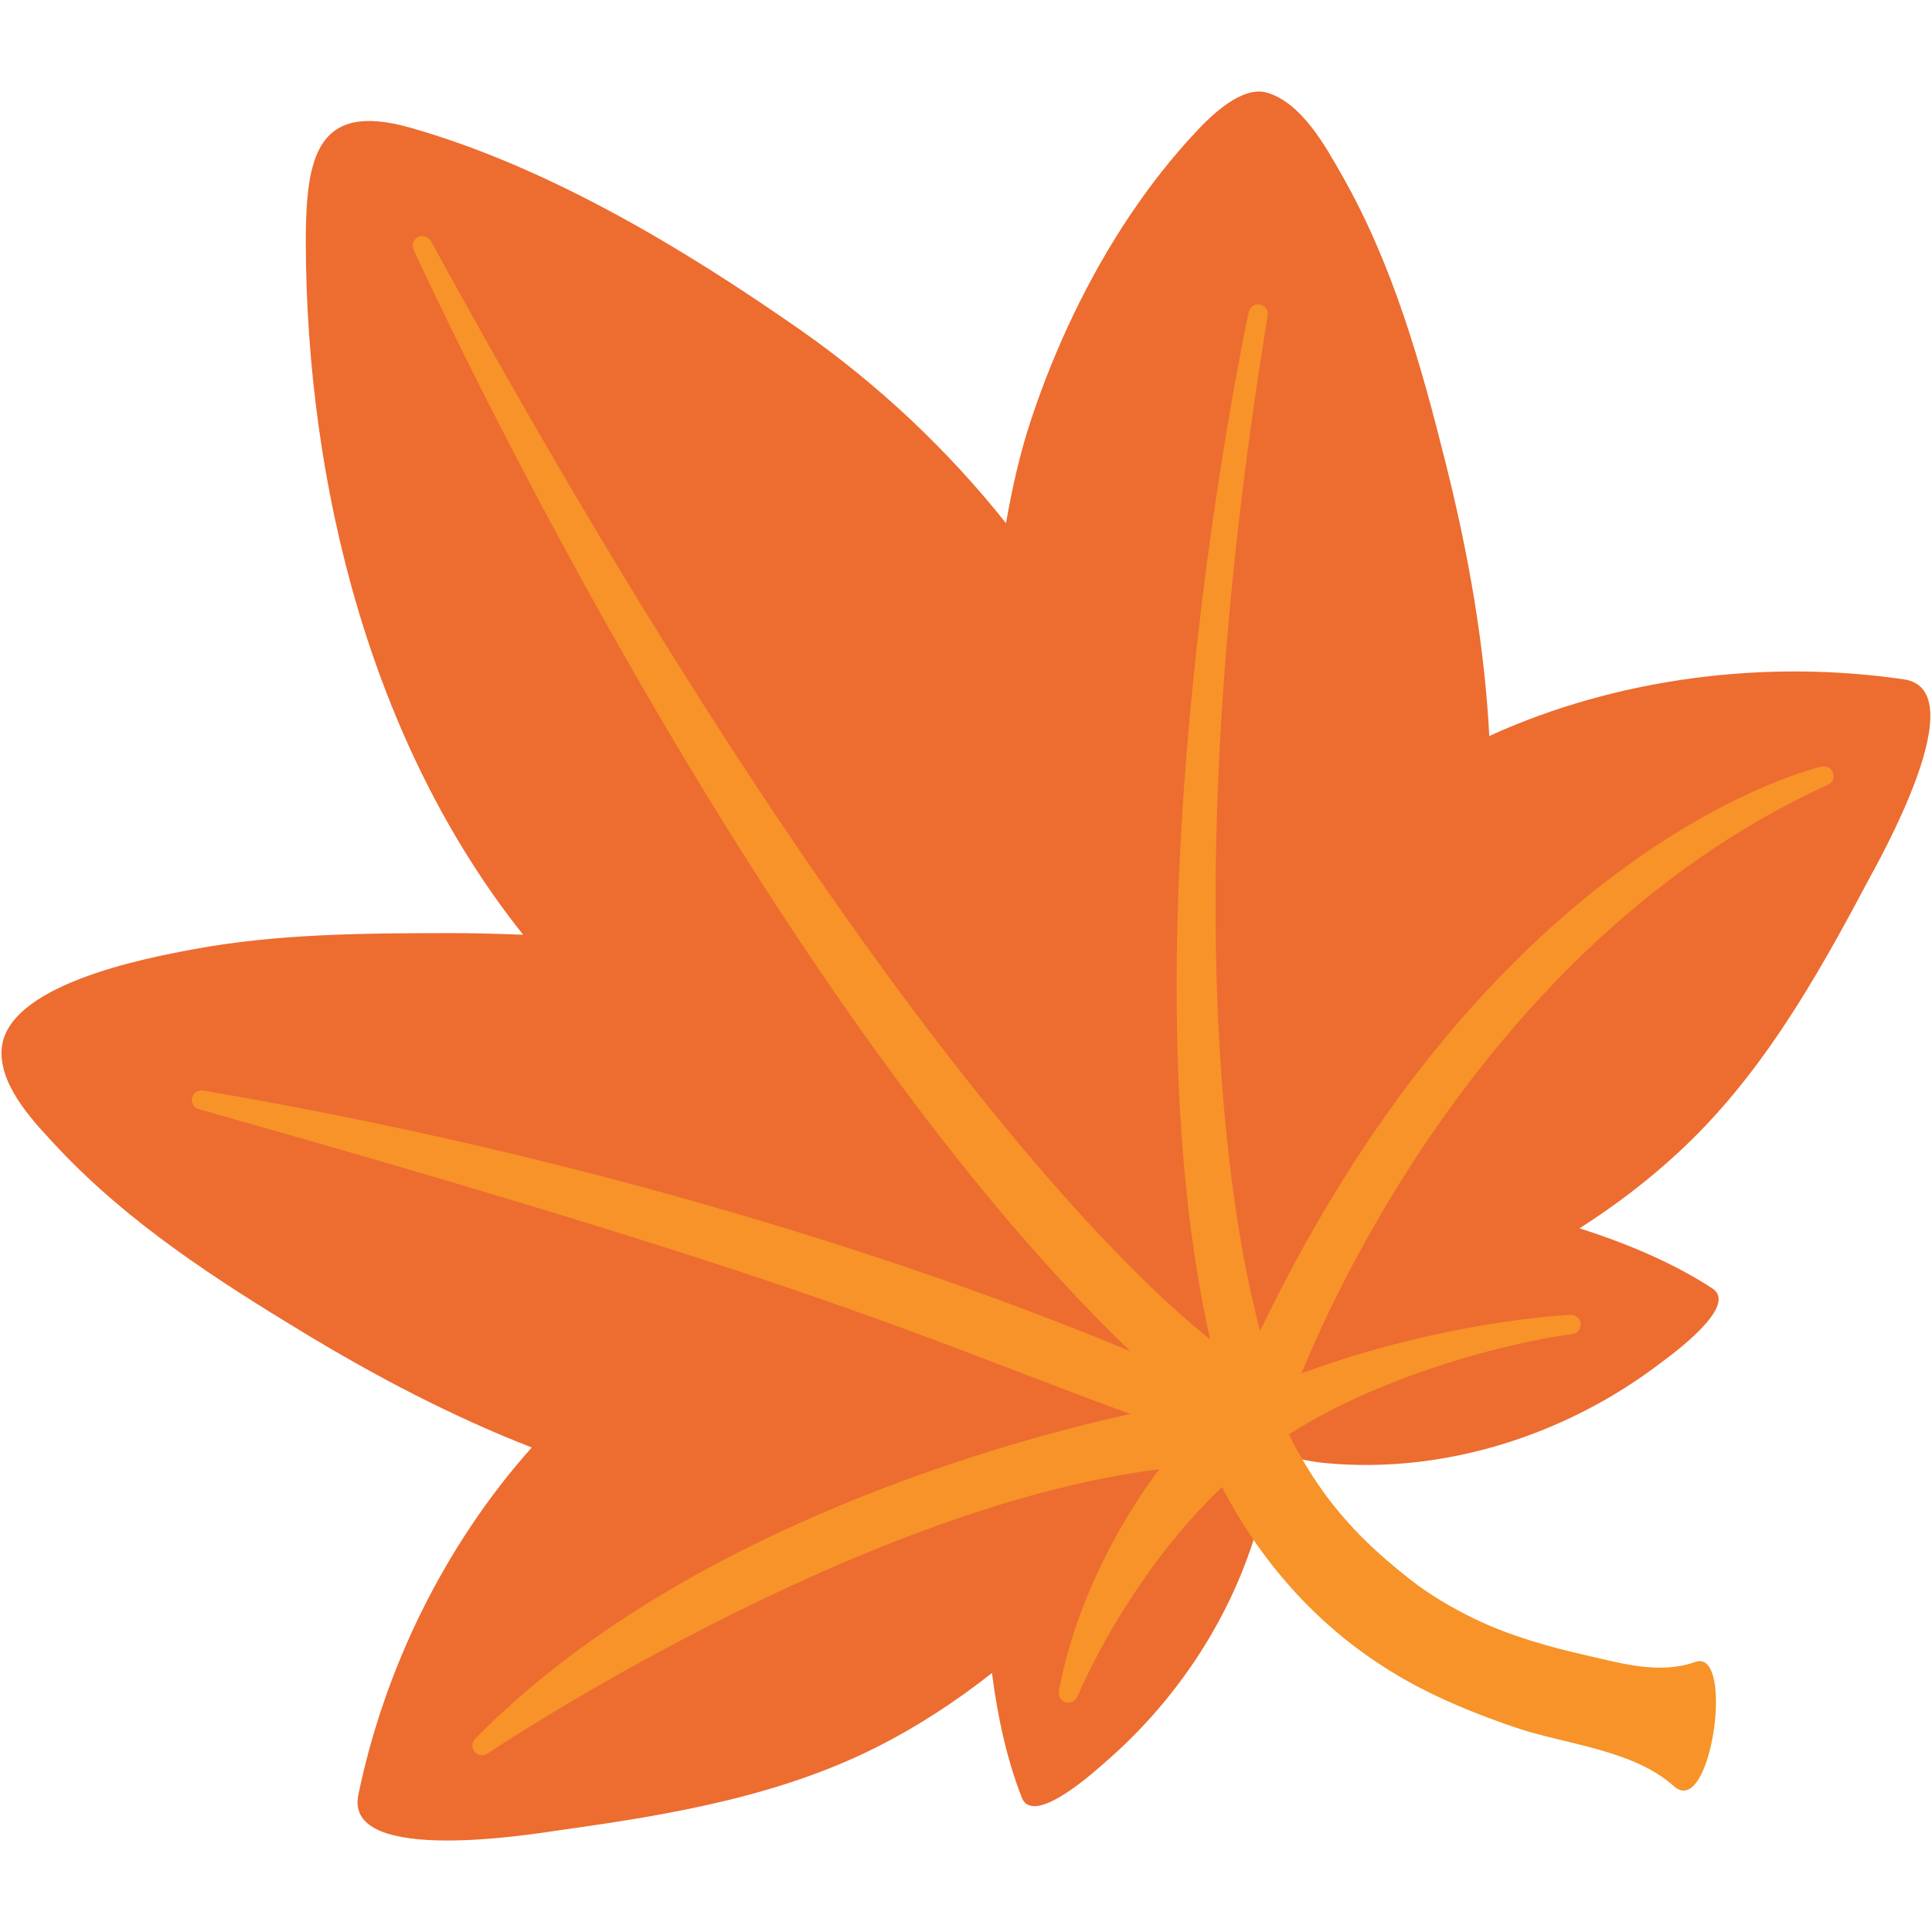
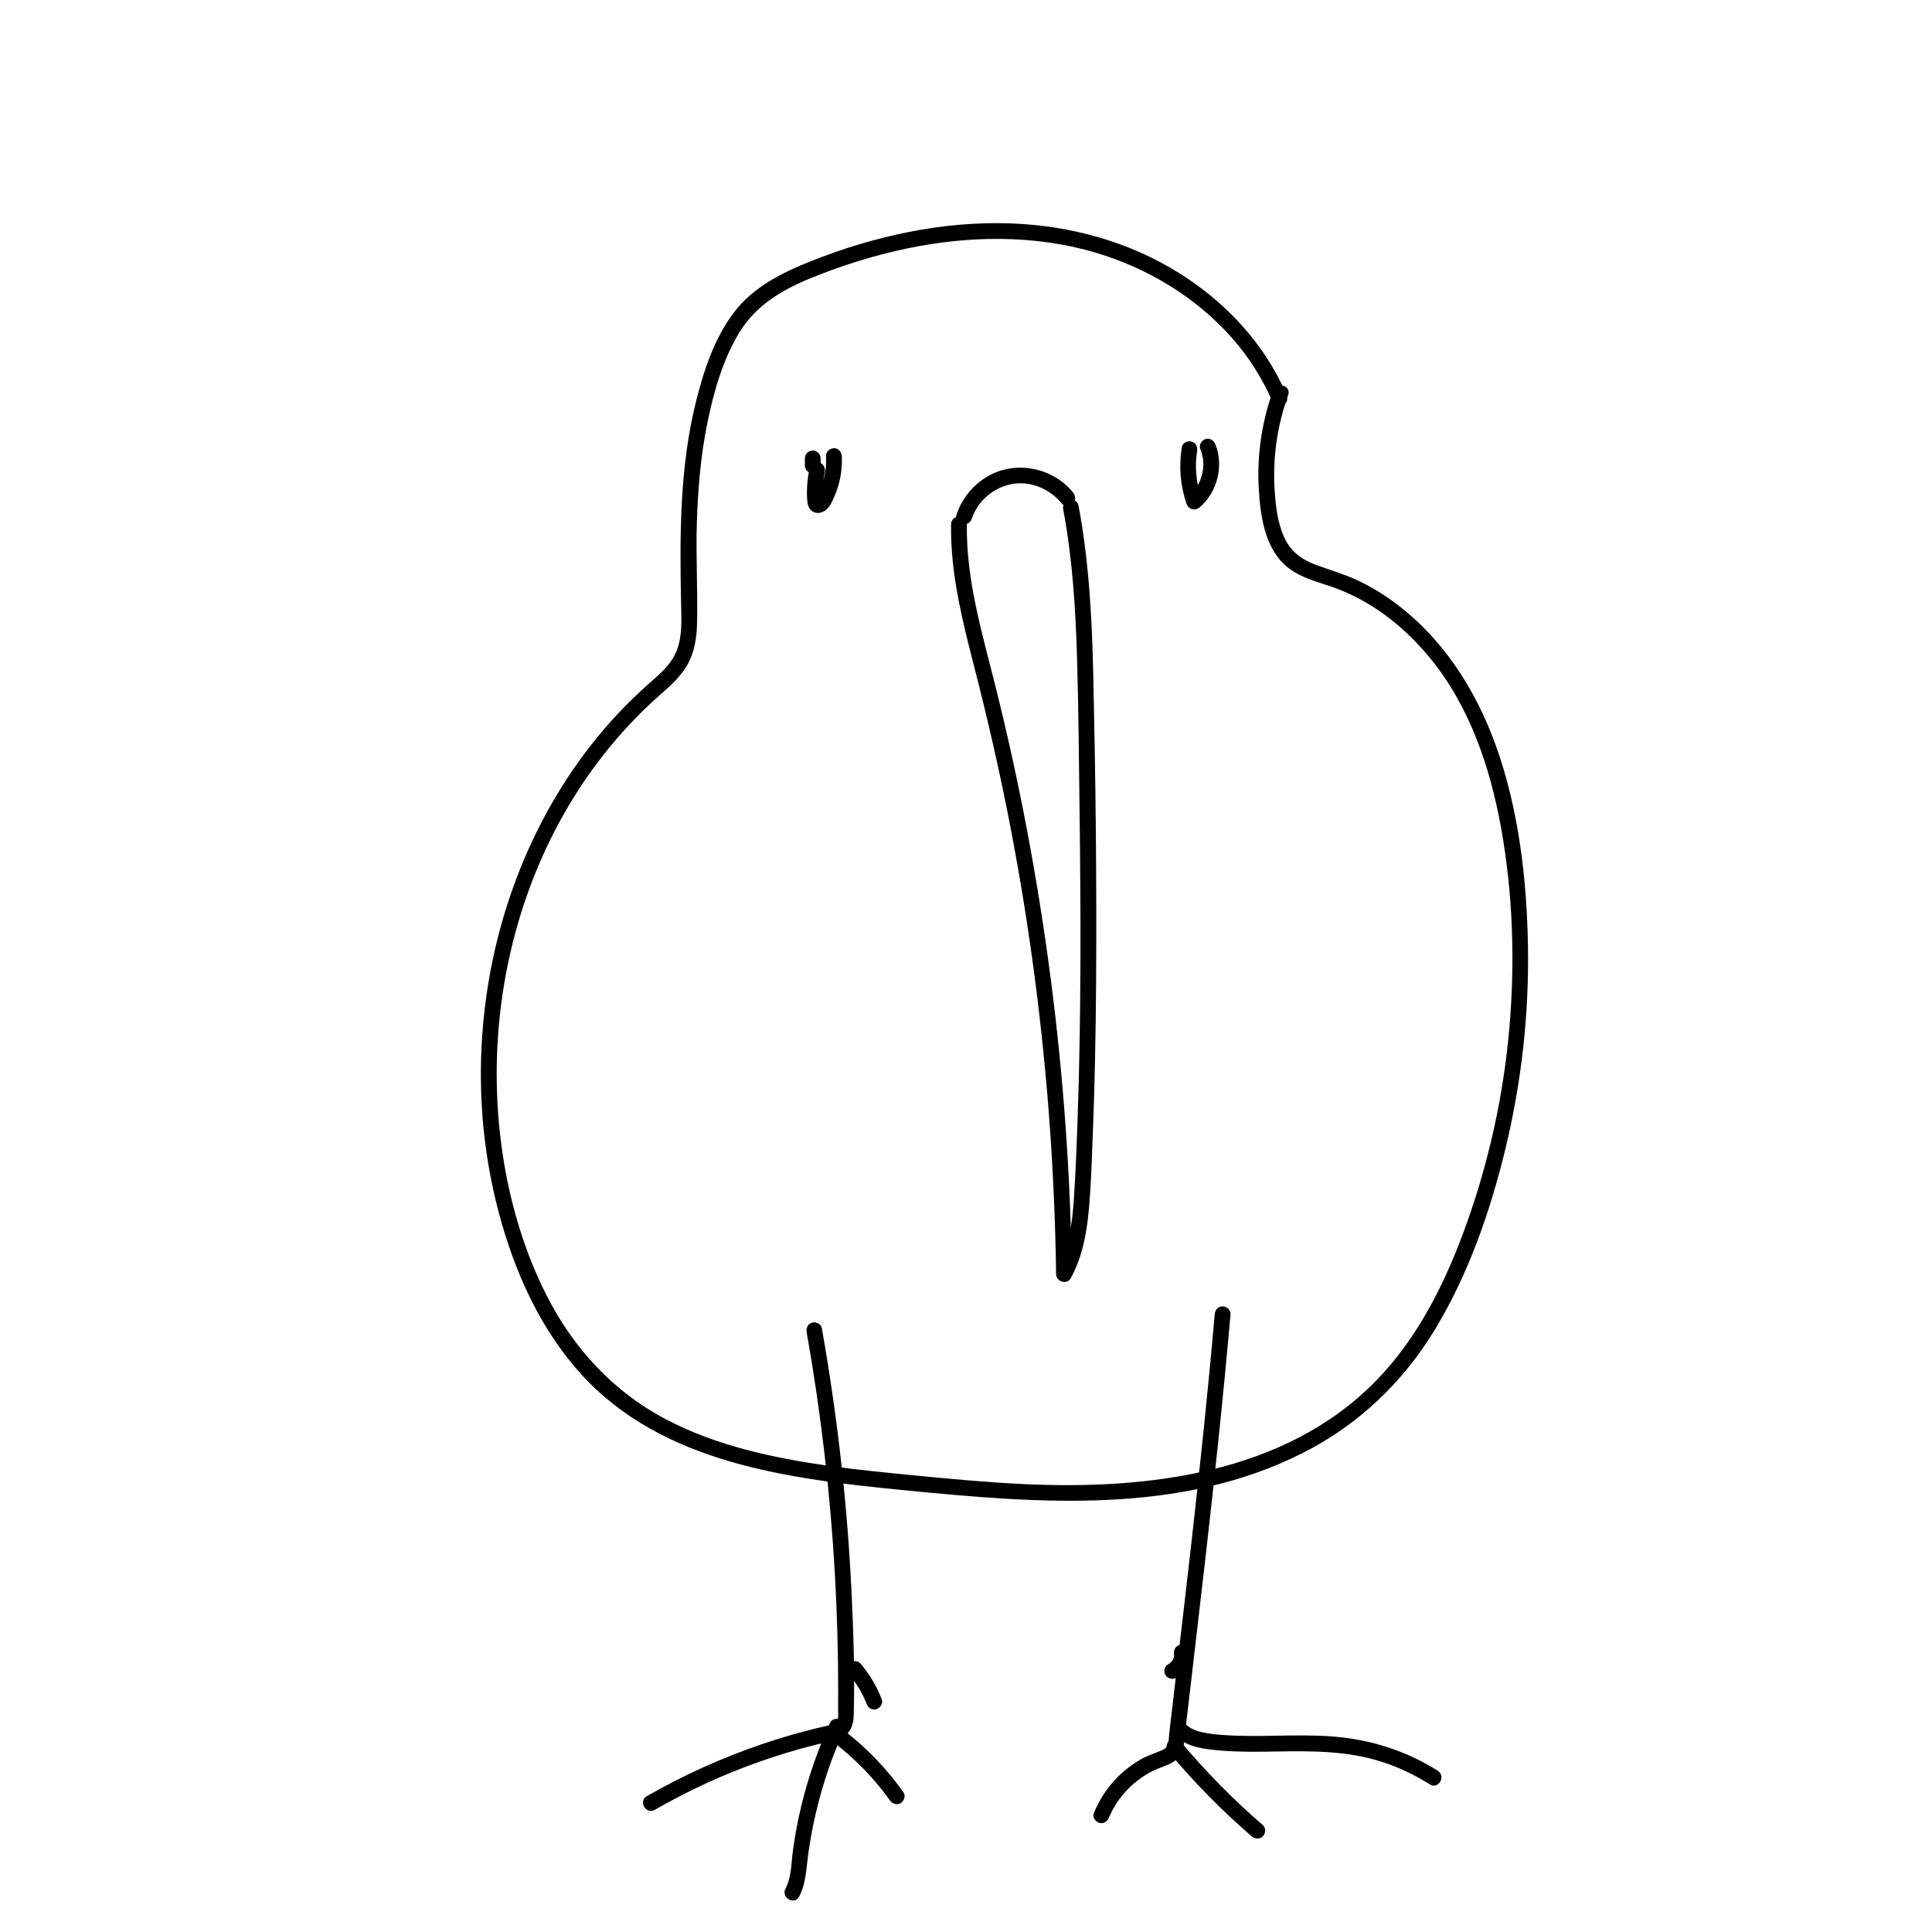
- <svg xmlns="http://www.w3.org/2000/svg" aria-hidden="true" role="img" class="iconify iconify--noto-v1" width="32" height="32" preserveAspectRatio="xMidYMid meet" viewBox="0 0 128 128">
-   <path fill="#ed6c30" d="M123.69 58.49c.77-1.44 7.24-12.78 2.45-13.48c-9.11-1.34-18.98-.12-27.47 3.75c-.32-6.09-1.4-12.14-2.88-18.04c-1.64-6.57-3.5-13.17-6.87-19.09c-1.1-1.93-2.66-4.8-4.97-5.49c-1.64-.48-3.65 1.45-4.7 2.58c-1.59 1.69-3.05 3.56-4.37 5.52c-2.73 4.06-4.97 8.75-6.56 13.54c-.75 2.25-1.26 4.55-1.67 6.88a65.15 65.15 0 0 0-13.58-12.77C45.33 16.48 36.3 11.04 27.15 8.45c-1.58-.45-2.8-.53-3.75-.33c-2.79.62-3.15 3.87-3.14 8.06c.06 15.98 4.31 33.09 14.4 45.75c-1.69-.07-3.36-.11-5-.11c-5.62.01-11.29.04-16.84 1.07C9.71 63.47.15 65.25.1 69.71c-.03 2.41 2.25 4.75 3.77 6.37c4.67 4.96 10.42 8.68 16.21 12.19c4.84 2.93 9.88 5.58 15.15 7.63c-5.77 6.46-9.77 14.67-11.49 23.02c-.97 4.74 11.89 2.54 13.51 2.31c7.25-1.01 14.62-2.26 21.19-5.66c2.38-1.23 4.88-2.83 7.28-4.73c.38 3 1.03 5.85 1.98 8.26c.78 2 5.03-1.92 5.58-2.4c5.96-5.17 10.13-12.53 11-20.38c.01-.07.01-.13.01-.2c1.15.41 2.33.7 3.48.81c7.87.75 15.92-1.82 22.2-6.59c.58-.44 5.28-3.79 3.49-4.97c-2.45-1.61-5.51-2.94-8.81-3.99c2.4-1.53 4.6-3.23 6.44-4.93c5.46-4.99 9.17-11.49 12.6-17.96z" />
-   <g fill="#f79329">
-     <path d="M70.8 112.16s3.89-9.57 11.77-15.89c7.01-5.64 17.86-8.08 21.52-8.52c0 0-8.83.32-18.96 4.35c0 0 10.09-29 35.72-40.69c0 0-21.78 4.57-37.48 38.53c0 0-7.86-21.23 0-69.13c0 0-9.14 41.81-2.16 69.46c0 0-18.98-11.47-53.21-74c0 0 23.61 52.16 50.2 75.39c0 0-25.28-12.05-64.84-18.79c43.75 12.33 48.5 15.49 63.92 20.99c0 0-28.68 4.81-45.34 21.79c0 0 25.51-17.2 46.33-19.12c.01 0-5.79 6.63-7.47 15.63z" />
-     <path d="M31.94 116.29c-.19 0-.37-.08-.5-.23a.644.644 0 0 1 .04-.86c13.88-14.15 36.27-19.96 43.41-21.52c-2.66-.97-5.02-1.87-7.49-2.82c-10.16-3.89-20.67-7.91-54.22-17.37a.64.64 0 0 1-.46-.75c.08-.33.39-.55.74-.49c30.76 5.24 53.12 13.79 61.44 17.28c-25.22-24.15-47.27-72.49-47.5-72.99a.648.648 0 0 1 .3-.84c.3-.15.68-.04.85.27c28.61 52.27 46.7 68.88 51.62 72.76c-6.16-27.47 2.47-67.65 2.56-68.06c.08-.34.41-.58.75-.49c.34.07.57.39.51.73c-6.56 40.03-2.05 61.55-.5 67.26c15.61-32.5 37-37.34 37.22-37.39c.35-.05.64.12.74.43c.11.31-.04.65-.34.78c-21.97 10.02-32.53 33.21-34.88 39c9.56-3.53 17.74-3.87 17.82-3.88h.03c.33 0 .62.25.64.59c.03.35-.22.65-.56.69c-3.28.39-14.23 2.77-21.2 8.38c-7.65 6.14-11.54 15.54-11.58 15.64c-.12.3-.46.46-.78.38a.656.656 0 0 1-.45-.74c1.29-6.9 4.9-12.37 6.65-14.71c-20.13 2.54-44.27 18.68-44.52 18.85a.62.62 0 0 1-.34.1zM27.62 76.3c22.79 6.68 31.64 10.07 40.24 13.36c3.11 1.2 6.06 2.32 9.63 3.59c.27.1.45.37.42.66c-.02.29-.24.53-.53.58c-.25.04-22.95 3.97-39.42 16.69c8.96-5.23 25.79-13.96 40.25-15.29c.24-.05.51.11.63.35c.12.23.08.51-.09.71c-.04.05-3.12 3.62-5.39 8.98c1.98-3.17 4.9-7.04 8.8-10.17c2.49-2.01 5.44-3.61 8.38-4.86c-1.66.5-3.41 1.09-5.19 1.79c-.22.1-.49.04-.68-.13a.643.643 0 0 1-.16-.67c.08-.24 6.8-19.08 22.73-32.54c-7.16 5.49-15.93 14.91-23.3 30.85c-.11.24-.34.37-.6.38a.636.636 0 0 1-.58-.42c-.06-.14-3.27-9.16-3.5-28.21c-.2 9.66.4 19.62 2.55 28.16c.07.25-.03.51-.24.68c-.21.15-.49.17-.71.03c-.67-.4-14.67-9.21-40.22-51.26c9.4 16.87 23.28 38.8 37.96 51.63c.24.21.29.57.12.84c-.18.26-.52.36-.81.22c-.2-.11-19.52-9.21-50.29-15.95z" />
+ <svg xmlns="http://www.w3.org/2000/svg" version="1.1" x="0px" y="0px" viewBox="0 0 612 611.97" style="enable-background:new 0 0 612 611.97;" xml:space="preserve">
+   <g id="图层_1">
+ </g>
+   <g id="图层_2">
+     <g>
+       <g>
+         <path d="M407.47,124.91c-6.89-16.06-19.27-29.24-34-38.44C357.42,76.45,338.84,71.41,320,70.76     c-21.53-0.74-43.09,4.02-63.04,11.94c-9.21,3.66-18.22,8.12-24.38,16.16c-6.22,8.1-9.62,18.38-12.07,28.18     c-5.24,20.94-5.21,42.75-4.76,64.19c0.1,4.95,0.44,10.24-1.42,14.94c-1.75,4.42-5.55,7.52-9,10.59     c-6.51,5.77-12.49,12.1-17.86,18.94c-21.59,27.47-33.4,61.87-34.97,96.67c-0.79,17.54,1.06,35.27,5.63,52.24     c4.94,18.36,13,36.38,25.87,50.59c25.85,28.52,66.33,33.31,102.48,36.86c42.17,4.14,87.03,7.98,126.16-11.78     c17.55-8.86,31.73-22.33,41.9-39.12c10.64-17.56,17.58-37.56,22.38-57.45c5.07-21.01,7.48-42.7,7.09-64.32     c-0.39-21.18-2.94-43.01-10.11-63.04c-6.45-18.02-17.11-34.61-32.77-45.94c-3.61-2.61-7.47-4.9-11.52-6.76     c-4.16-1.91-8.51-3.14-12.78-4.72c-4.51-1.66-8-4.27-10.03-8.71c-2.03-4.44-2.66-9.62-3-14.45c-0.74-10.43,0.74-20.82,4.25-30.65     c1.08-3.04-3.74-4.34-4.82-1.33c-3.56,9.97-5.13,20.68-4.48,31.26c0.55,8.85,2.02,19.34,9.62,25.05c3.68,2.76,8.18,4,12.49,5.43     c4.25,1.41,8.31,3.25,12.16,5.52c7.56,4.45,14.15,10.36,19.74,17.11c12.76,15.41,19.31,34.93,22.79,54.38     c3.71,20.75,4.39,42.11,2.57,63.09c-1.82,21.1-6.4,41.96-13.51,61.91c-6.49,18.18-15.24,36.12-28.91,50.03     c-28.76,29.27-72.31,34.38-111.28,32.55c-11.38-0.53-22.73-1.58-34.07-2.69c-9.25-0.9-18.5-1.79-27.7-3.09     c-17.85-2.51-35.96-6.39-52-14.9c-16.58-8.79-29.06-22.47-37.52-39.12c-8.05-15.85-12.79-33.57-14.75-51.2     c-3.74-33.77,2.6-68.79,18.82-98.72c8.07-14.89,18.55-28.39,31.2-39.68c3.46-3.08,7.12-6.13,9.41-10.24     c2.29-4.1,2.92-8.82,3.01-13.45c0.21-10.55-0.41-21.11-0.07-31.67c0.33-10.4,1.19-20.81,3.25-31.02     c2.01-9.97,4.9-20.35,10.25-29.09c5.2-8.52,13.45-13.4,22.48-17.1c9.79-4.01,19.94-7.2,30.29-9.38     c19.84-4.18,40.85-4.51,60.39,1.37c16.27,4.89,31.41,14.02,42.72,26.76c5.42,6.1,9.81,13.04,13.03,20.53     c0.54,1.25,2.35,1.51,3.42,0.9C407.86,127.6,408,126.14,407.47,124.91L407.47,124.91z" />
+       </g>
+     </g>
+     <g>
+       <g>
+         <path d="M255.53,422.04c4.48,25.22,7.45,50.69,8.92,76.25c0.73,12.73,1.08,25.48,1.06,38.23c0,1.63-0.01,3.27-0.03,4.9     c-0.01,1.12,0.2,2.64-0.24,3.72c-0.33,0.81-1.23,1.03-2,1.24c-1.45,0.39-2.93,0.68-4.4,1.03c-5.83,1.42-11.6,3.09-17.28,5.02     c-12.72,4.31-25.02,9.86-36.67,16.55c-2.79,1.6-0.27,5.92,2.52,4.32c10.62-6.09,21.77-11.24,33.32-15.3     c5.73-2.02,11.55-3.77,17.44-5.27c2.75-0.7,5.78-1.04,8.37-2.25c2.9-1.35,3.82-4.18,3.9-7.18c0.34-13.03-0.08-26.12-0.71-39.13     c-0.63-13.14-1.66-26.27-3.09-39.35c-1.61-14.77-3.72-29.48-6.31-44.11c-0.24-1.33-1.86-2.08-3.08-1.75     C255.88,419.35,255.3,420.7,255.53,422.04L255.53,422.04z" />
+       </g>
+     </g>
+     <g>
+       <g>
+         <path d="M262.95,545.69c-3.86,8.51-6.96,17.34-9.14,26.43c-1.08,4.51-1.94,9.07-2.58,13.66c-0.57,4.07-0.46,8.77-2.41,12.48     c-1.5,2.85,2.82,5.38,4.32,2.52c2.12-4.02,2.25-8.54,2.82-12.96c0.59-4.53,1.43-9.03,2.47-13.47c2.09-8.97,5.04-17.75,8.85-26.14     c0.56-1.23,0.35-2.69-0.9-3.42C265.3,544.17,263.51,544.46,262.95,545.69L262.95,545.69z" />
+       </g>
+     </g>
+     <g>
+       <g>
+         <path d="M264.47,552.22c6.62,5.15,12.54,11.22,17.41,18.06c0.78,1.1,2.18,1.62,3.42,0.9c1.09-0.64,1.68-2.31,0.9-3.42     c-5.12-7.2-11.21-13.65-18.19-19.08c-1.06-0.83-2.5-1.04-3.54,0C263.61,549.55,263.4,551.38,264.47,552.22L264.47,552.22z" />
+       </g>
+     </g>
+     <g>
+       <g>
+         <path d="M384.79,416.31c-2.06,23.66-4.56,47.29-7.22,70.89c-1.32,11.72-2.69,23.43-4.06,35.15c-0.69,5.93-1.39,11.85-2.08,17.78     c-0.35,2.96-0.69,5.92-1.04,8.88c-0.22,1.86,0.03,4.31-1.92,5.22c-2.24,1.05-4.6,1.7-6.79,2.91c-2.26,1.24-4.37,2.78-6.29,4.49     c-3.94,3.5-6.9,7.87-8.91,12.73c-0.52,1.25,0.56,2.75,1.75,3.08c1.44,0.39,2.56-0.49,3.08-1.75c1.65-3.98,4.3-7.53,7.49-10.39     c1.61-1.44,3.37-2.68,5.25-3.74c1.89-1.06,3.87-1.72,5.86-2.53c2.49-1.01,4.3-2.68,4.88-5.39c0.6-2.79,0.73-5.74,1.06-8.57     c0.69-5.92,1.39-11.84,2.08-17.76c2.76-23.59,5.52-47.18,7.99-70.81c1.4-13.38,2.7-26.77,3.87-40.18c0.12-1.35-1.23-2.5-2.5-2.5     C385.84,413.81,384.91,414.96,384.79,416.31L384.79,416.31z" />
+       </g>
+     </g>
+     <g>
+       <g>
+         <path d="M370.28,555.05c8,9.57,16.77,18.49,26.22,26.64c1.02,0.88,2.53,1,3.54,0c0.9-0.9,1.03-2.65,0-3.54     c-9.44-8.16-18.21-17.07-26.22-26.64c-0.87-1.04-2.64-0.89-3.54,0C369.25,552.54,369.41,554.01,370.28,555.05L370.28,555.05z" />
+       </g>
+     </g>
+     <g>
+       <g>
+         <path d="M372.35,549.97c3.96,3.6,9.42,4.15,14.53,4.57c5.7,0.46,11.42,0.39,17.13,0.29c11.1-0.19,22.17-0.28,32.89,3.01     c5.66,1.73,11.02,4.24,16.02,7.4c2.73,1.72,5.24-2.6,2.52-4.32c-9.02-5.7-19.18-9.22-29.76-10.5c-11.29-1.37-22.67-0.21-34-0.61     c-3.02-0.11-6.09-0.26-9.07-0.74c-2.39-0.39-4.89-0.96-6.73-2.64C373.51,544.27,369.96,547.8,372.35,549.97L372.35,549.97z" />
+       </g>
+     </g>
+     <g>
+       <g>
+         <path d="M269.02,530.48c0.31,0.37,0.61,0.74,0.91,1.11c0.23,0.28-0.06,0.02-0.06-0.08c0,0.07,0.17,0.23,0.22,0.29     c0.14,0.19,0.28,0.39,0.42,0.58c0.58,0.81,1.12,1.64,1.62,2.49c0.49,0.83,0.95,1.67,1.37,2.53c0.21,0.43,0.41,0.87,0.61,1.31     c0.03,0.06,0.19,0.44,0.05,0.11c-0.13-0.33,0.02,0.05,0.05,0.12c0.1,0.25,0.2,0.5,0.3,0.75c0.24,0.63,0.55,1.14,1.15,1.49     c0.54,0.31,1.33,0.45,1.93,0.25c1.18-0.38,2.25-1.77,1.75-3.08c-1.62-4.19-3.87-8-6.78-11.42c-0.85-1-2.67-0.94-3.54,0     C268.05,528.01,268.12,529.41,269.02,530.48L269.02,530.48z" />
+       </g>
+     </g>
+     <g>
+       <g>
+         <path d="M371.96,524.1c0,0.03,0.01,0.06,0.01,0.08c-0.03-0.22-0.06-0.44-0.09-0.66c0.06,0.47,0.06,0.95,0,1.42     c0.03-0.22,0.06-0.44,0.09-0.66c-0.07,0.5-0.2,0.99-0.39,1.45c0.08-0.2,0.17-0.4,0.25-0.6c-0.21,0.49-0.47,0.95-0.8,1.38     c0.13-0.17,0.26-0.34,0.39-0.51c-0.3,0.37-0.63,0.71-1.01,1.01c0.17-0.13,0.34-0.26,0.51-0.39c-0.27,0.2-0.55,0.38-0.85,0.54     c-0.54,0.28-0.99,0.92-1.15,1.49c-0.16,0.6-0.09,1.4,0.25,1.93c0.77,1.19,2.17,1.54,3.42,0.9c1.41-0.72,2.64-1.98,3.36-3.4     c0.36-0.71,0.67-1.48,0.81-2.26c0.08-0.49,0.16-1,0.17-1.5c0.01-0.52-0.07-1.03-0.15-1.54c-0.08-0.58-0.67-1.22-1.15-1.49     c-0.54-0.31-1.33-0.45-1.93-0.25c-0.6,0.2-1.19,0.57-1.49,1.15c-0.08,0.2-0.17,0.4-0.25,0.6     C371.84,523.21,371.84,523.66,371.96,524.1L371.96,524.1z" />
+       </g>
+     </g>
+     <g>
+       <g>
+         <path d="M254.96,145.22c0,0.74,0,1.49,0,2.23c-0.01,0.34,0.06,0.67,0.22,0.96c0.1,0.31,0.27,0.58,0.52,0.8     c0.23,0.24,0.49,0.42,0.8,0.52c0.3,0.16,0.62,0.23,0.96,0.22c0.22-0.03,0.44-0.06,0.66-0.09c0.42-0.12,0.79-0.33,1.1-0.64     c0.13-0.17,0.26-0.34,0.39-0.51c0.23-0.39,0.34-0.81,0.34-1.26c0-0.74,0-1.49,0-2.23c0.01-0.34-0.06-0.67-0.22-0.96     c-0.1-0.31-0.27-0.58-0.52-0.8c-0.23-0.24-0.49-0.42-0.8-0.52c-0.3-0.16-0.62-0.23-0.96-0.22c-0.22,0.03-0.44,0.06-0.66,0.09     c-0.42,0.12-0.79,0.33-1.1,0.64c-0.13,0.17-0.26,0.34-0.39,0.51C255.08,144.35,254.96,144.77,254.96,145.22L254.96,145.22z" />
+       </g>
+     </g>
+     <g>
+       <g>
+         <path d="M256.45,148.26c-0.64,3.05-0.94,6.19-0.8,9.31c0.08,1.74,0.22,3.61,1.94,4.54c1.63,0.88,3.52,0.13,4.67-1.16     c0.93-1.04,1.5-2.4,2.04-3.67c0.58-1.35,1.08-2.73,1.45-4.16c0.73-2.81,1.04-5.75,0.91-8.64c-0.06-1.3-1.11-2.56-2.5-2.5     c-1.3,0.06-2.56,1.1-2.5,2.5c0.05,1.07,0.04,2.15-0.04,3.22c-0.02,0.27-0.04,0.54-0.07,0.8c0-0.01-0.1,0.8-0.04,0.4     c-0.08,0.53-0.17,1.06-0.28,1.59c-0.22,1.05-0.5,2.09-0.84,3.11c-0.38,1.13-0.57,1.59-1.08,2.63c-0.23,0.46-0.46,0.92-0.73,1.36     c0.22-0.35-0.01,0.01-0.16,0.14c0.06-0.04,0.12-0.09,0.18-0.13c-0.25,0.14-0.23,0.14,0.08-0.02c0.63,0.25,1.27,0.5,1.9,0.75     c0.1,0.12,0.14,0.26,0.14,0.41c-0.05-0.02-0.06-0.82-0.06-0.87c-0.03-0.58-0.05-1.16-0.05-1.74c-0.01-2.37,0.2-4.34,0.65-6.53     c0.27-1.28-0.37-2.76-1.75-3.08C258.28,146.23,256.74,146.89,256.45,148.26L256.45,148.26z" />
+       </g>
+     </g>
+     <g>
+       <g>
+         <path d="M374.37,141.61c-0.97,6.03-0.53,12.19,1.5,17.97c0.65,1.85,2.7,2.36,4.18,1.1c5.53-4.69,7.67-13.13,4.97-19.87     c-0.5-1.25-1.67-2.13-3.08-1.75c-1.19,0.33-2.25,1.81-1.75,3.08c0.28,0.69,0.51,1.4,0.68,2.13c0.09,0.36,0.16,0.73,0.21,1.1     c0.04,0.27-0.01-0.26,0.02,0.2c0.01,0.17,0.03,0.33,0.04,0.5c0.05,0.75,0.04,1.49-0.02,2.24c0-0.02-0.07,0.67-0.03,0.41     c0.03-0.26-0.07,0.42-0.07,0.41c-0.06,0.37-0.14,0.73-0.23,1.1c-0.18,0.73-0.41,1.44-0.69,2.13c-0.16,0.39,0.14-0.29-0.04,0.09     c-0.09,0.19-0.18,0.38-0.27,0.56c-0.17,0.33-0.35,0.66-0.54,0.98c-0.19,0.32-0.39,0.63-0.61,0.94c-0.1,0.14-0.19,0.27-0.29,0.4     c0.23-0.29-0.11,0.12-0.15,0.17c-0.51,0.6-1.08,1.15-1.68,1.66c1.39,0.37,2.79,0.74,4.18,1.1c-1.74-4.93-2.32-10.22-1.5-15.31     c0.21-1.33-0.34-2.69-1.75-3.08C376.26,139.53,374.59,140.27,374.37,141.61L374.37,141.61z" />
+       </g>
+     </g>
+     <g>
+       <g>
+         <path d="M301.27,166.09c-0.25,15.65,3.68,30.91,7.54,45.95c3.9,15.18,7.41,30.45,10.46,45.82c6.08,30.71,10.36,61.76,12.83,92.96     c1.39,17.57,2.2,35.17,2.44,52.79c0.03,2.41,3.44,3.49,4.66,1.26c3.56-6.52,4.96-13.8,5.66-21.13c0.73-7.72,0.95-15.5,1.26-23.24     c0.65-16.25,0.97-32.52,1.09-48.78c0.23-32.59-0.16-65.21-0.89-97.79c-0.4-18.03-1.36-36.11-4.69-53.86     c-0.25-1.33-1.85-2.08-3.08-1.75c-1.39,0.38-2,1.74-1.75,3.08c2.92,15.56,3.92,31.38,4.38,47.18     c0.46,15.95,0.59,31.91,0.79,47.86c0.41,32.37,0.53,64.75-0.59,97.1c-0.3,8.76-0.63,17.54-1.21,26.29     c-0.52,7.72-1.53,15.63-5.29,22.52c1.55,0.42,3.11,0.84,4.66,1.26c-0.43-31.36-2.68-62.69-6.73-93.78     c-4.06-31.16-9.88-62.08-17.51-92.57c-4.2-16.8-9.31-33.68-9.02-51.17C306.32,162.87,301.32,162.87,301.27,166.09L301.27,166.09z     " />
+       </g>
+     </g>
+     <g>
+       <g>
+         <path d="M307.81,164.35c1.84-5.55,6.74-9.81,12.45-10.97c6-1.22,12.27,1.43,16.06,6.1c0.85,1.05,2.65,0.89,3.54,0     c1.04-1.04,0.85-2.48,0-3.54c-4.94-6.08-13.28-8.95-20.93-7.38c-7.44,1.52-13.58,7.33-15.94,14.47     C301.98,166.08,306.8,167.39,307.81,164.35L307.81,164.35z" />
+       </g>
+     </g>
  </g>
-   <path fill="#f79329" d="M112.48 117.96c1.41-2.13 1.86-8.57-.17-7.85c-2.33.83-4.81.11-7.13-.42c-2.55-.58-5.1-1.29-7.47-2.43c-1.53-.74-2.99-1.6-4.33-2.65c-4.24-3.34-7.23-6.78-9.81-13.87l-.3-.81l-4.46 3.33l.16.44c.18.5 3.14 11.4 14.16 17.61c2.3 1.3 4.77 2.29 7.26 3.14c3.32 1.13 7.83 1.46 10.53 3.91c.59.51 1.12.26 1.56-.4z" />
</svg>
